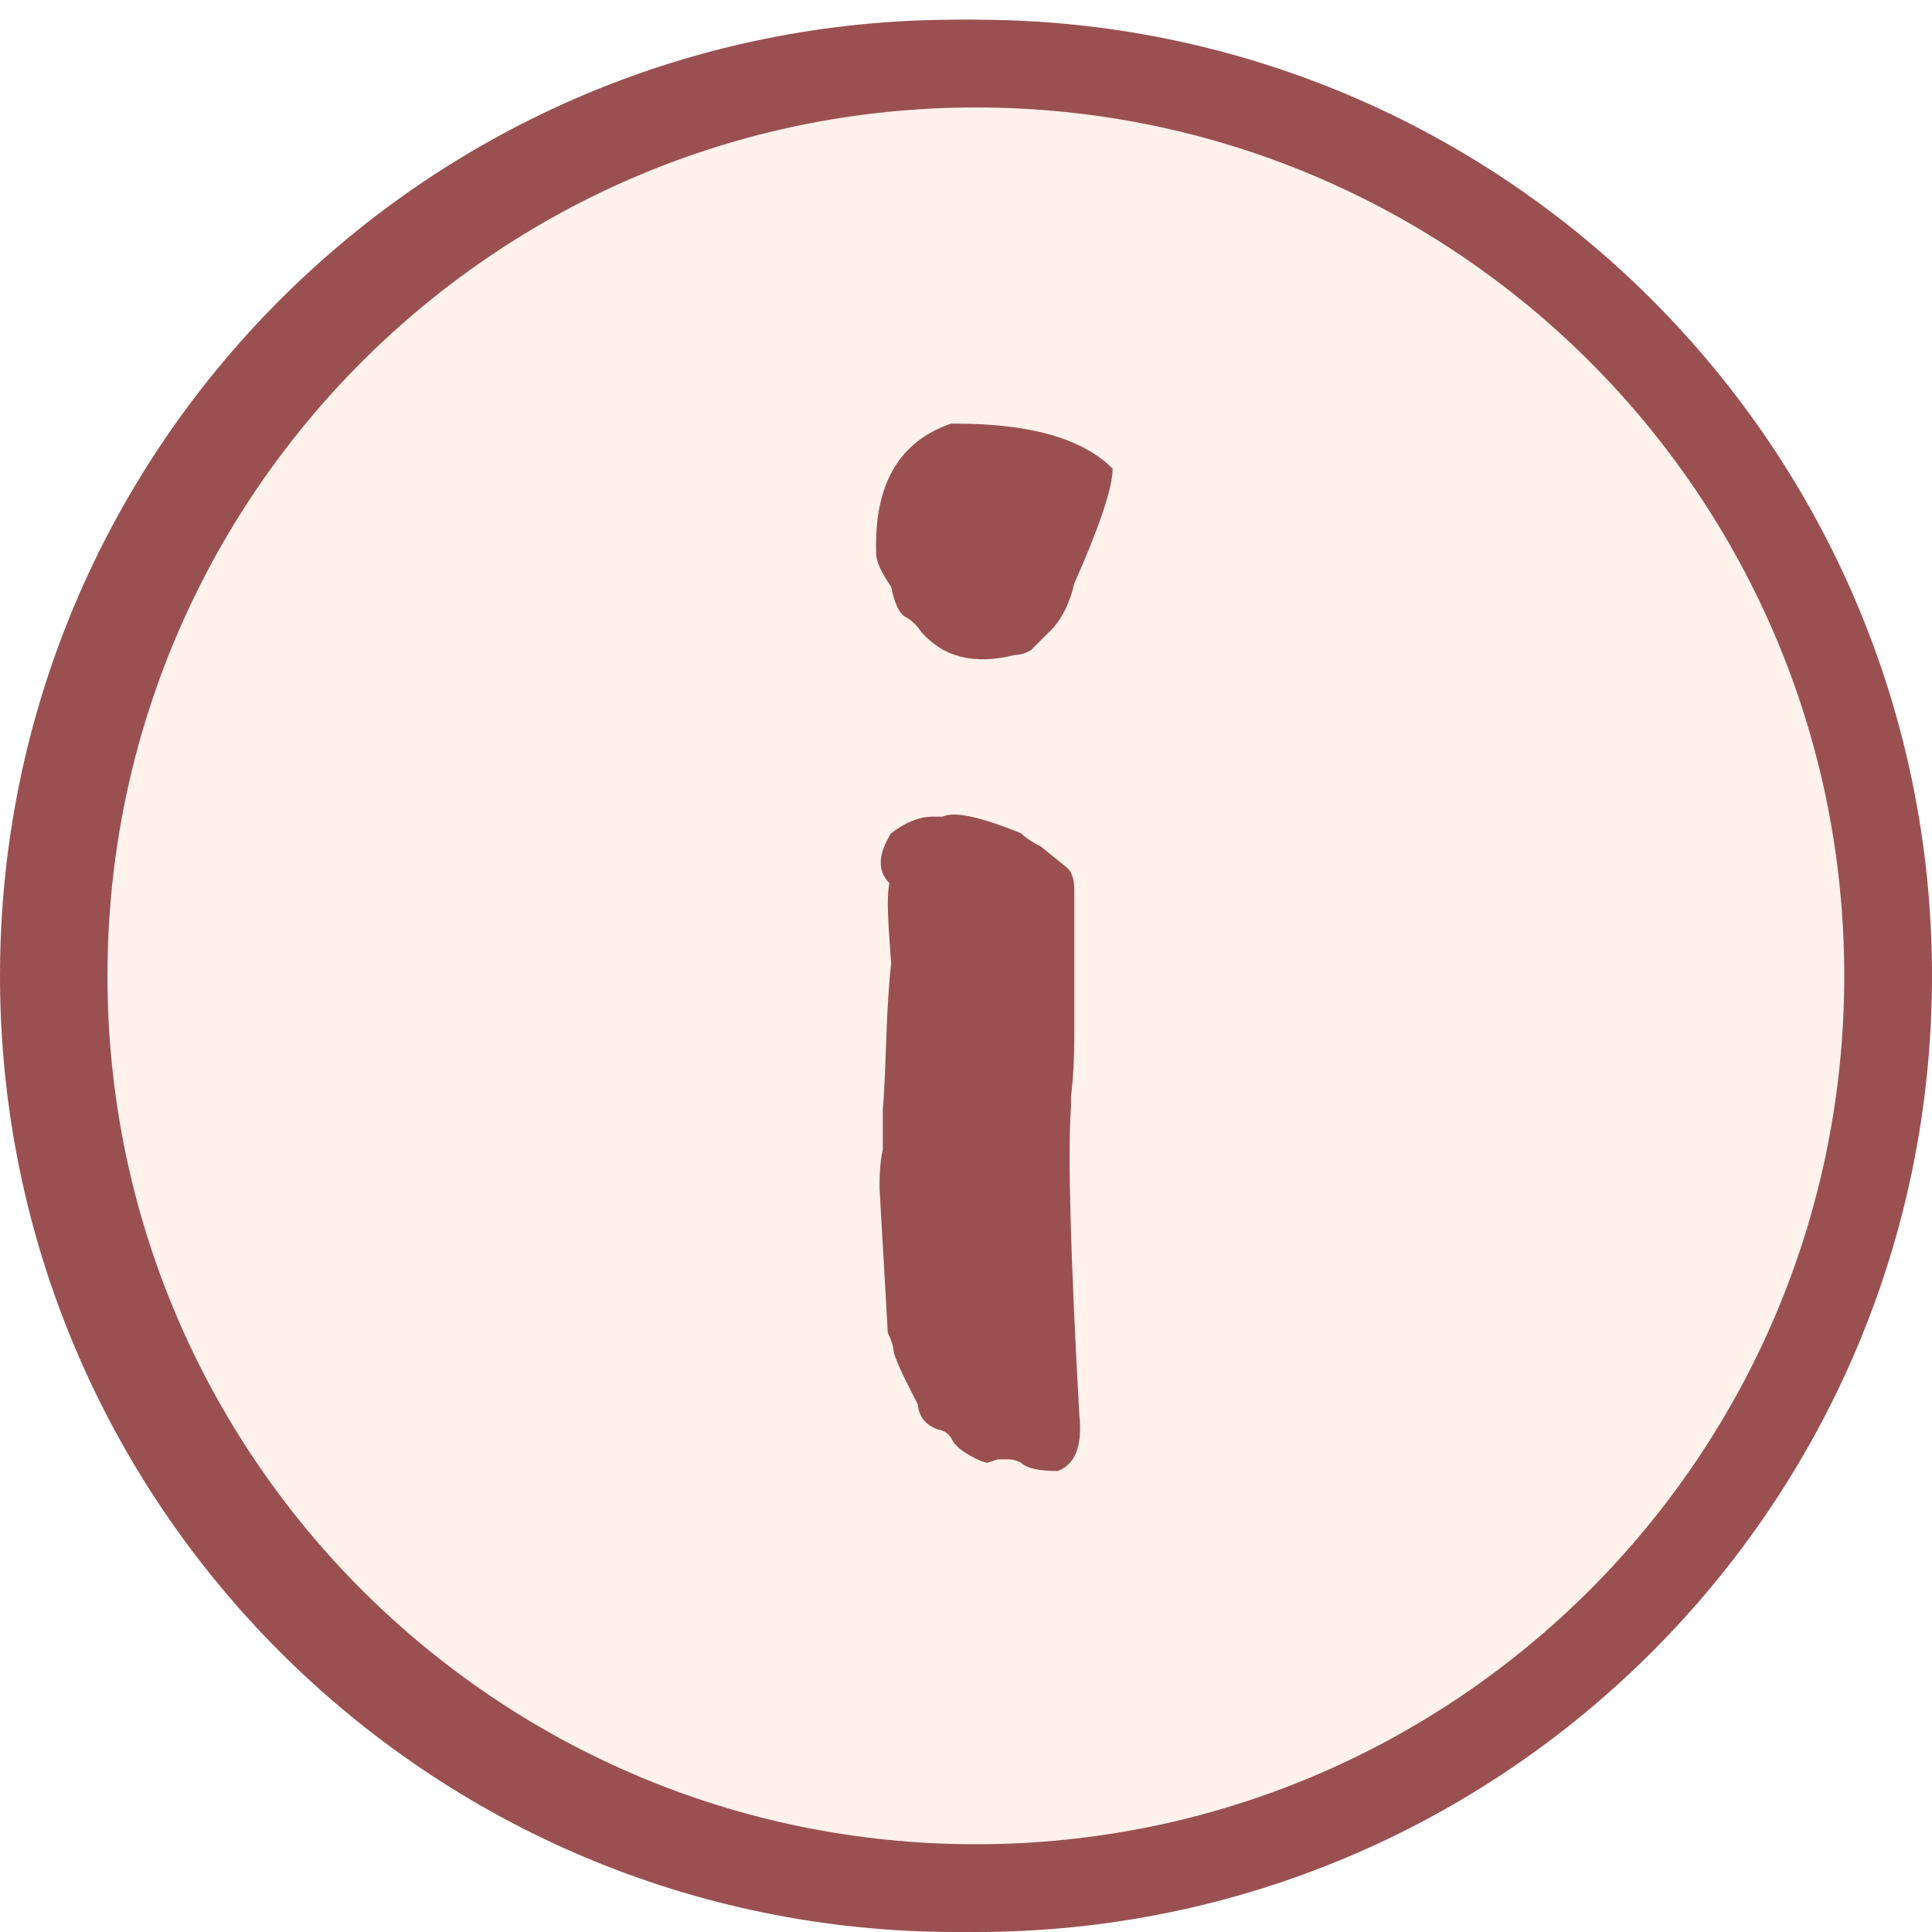
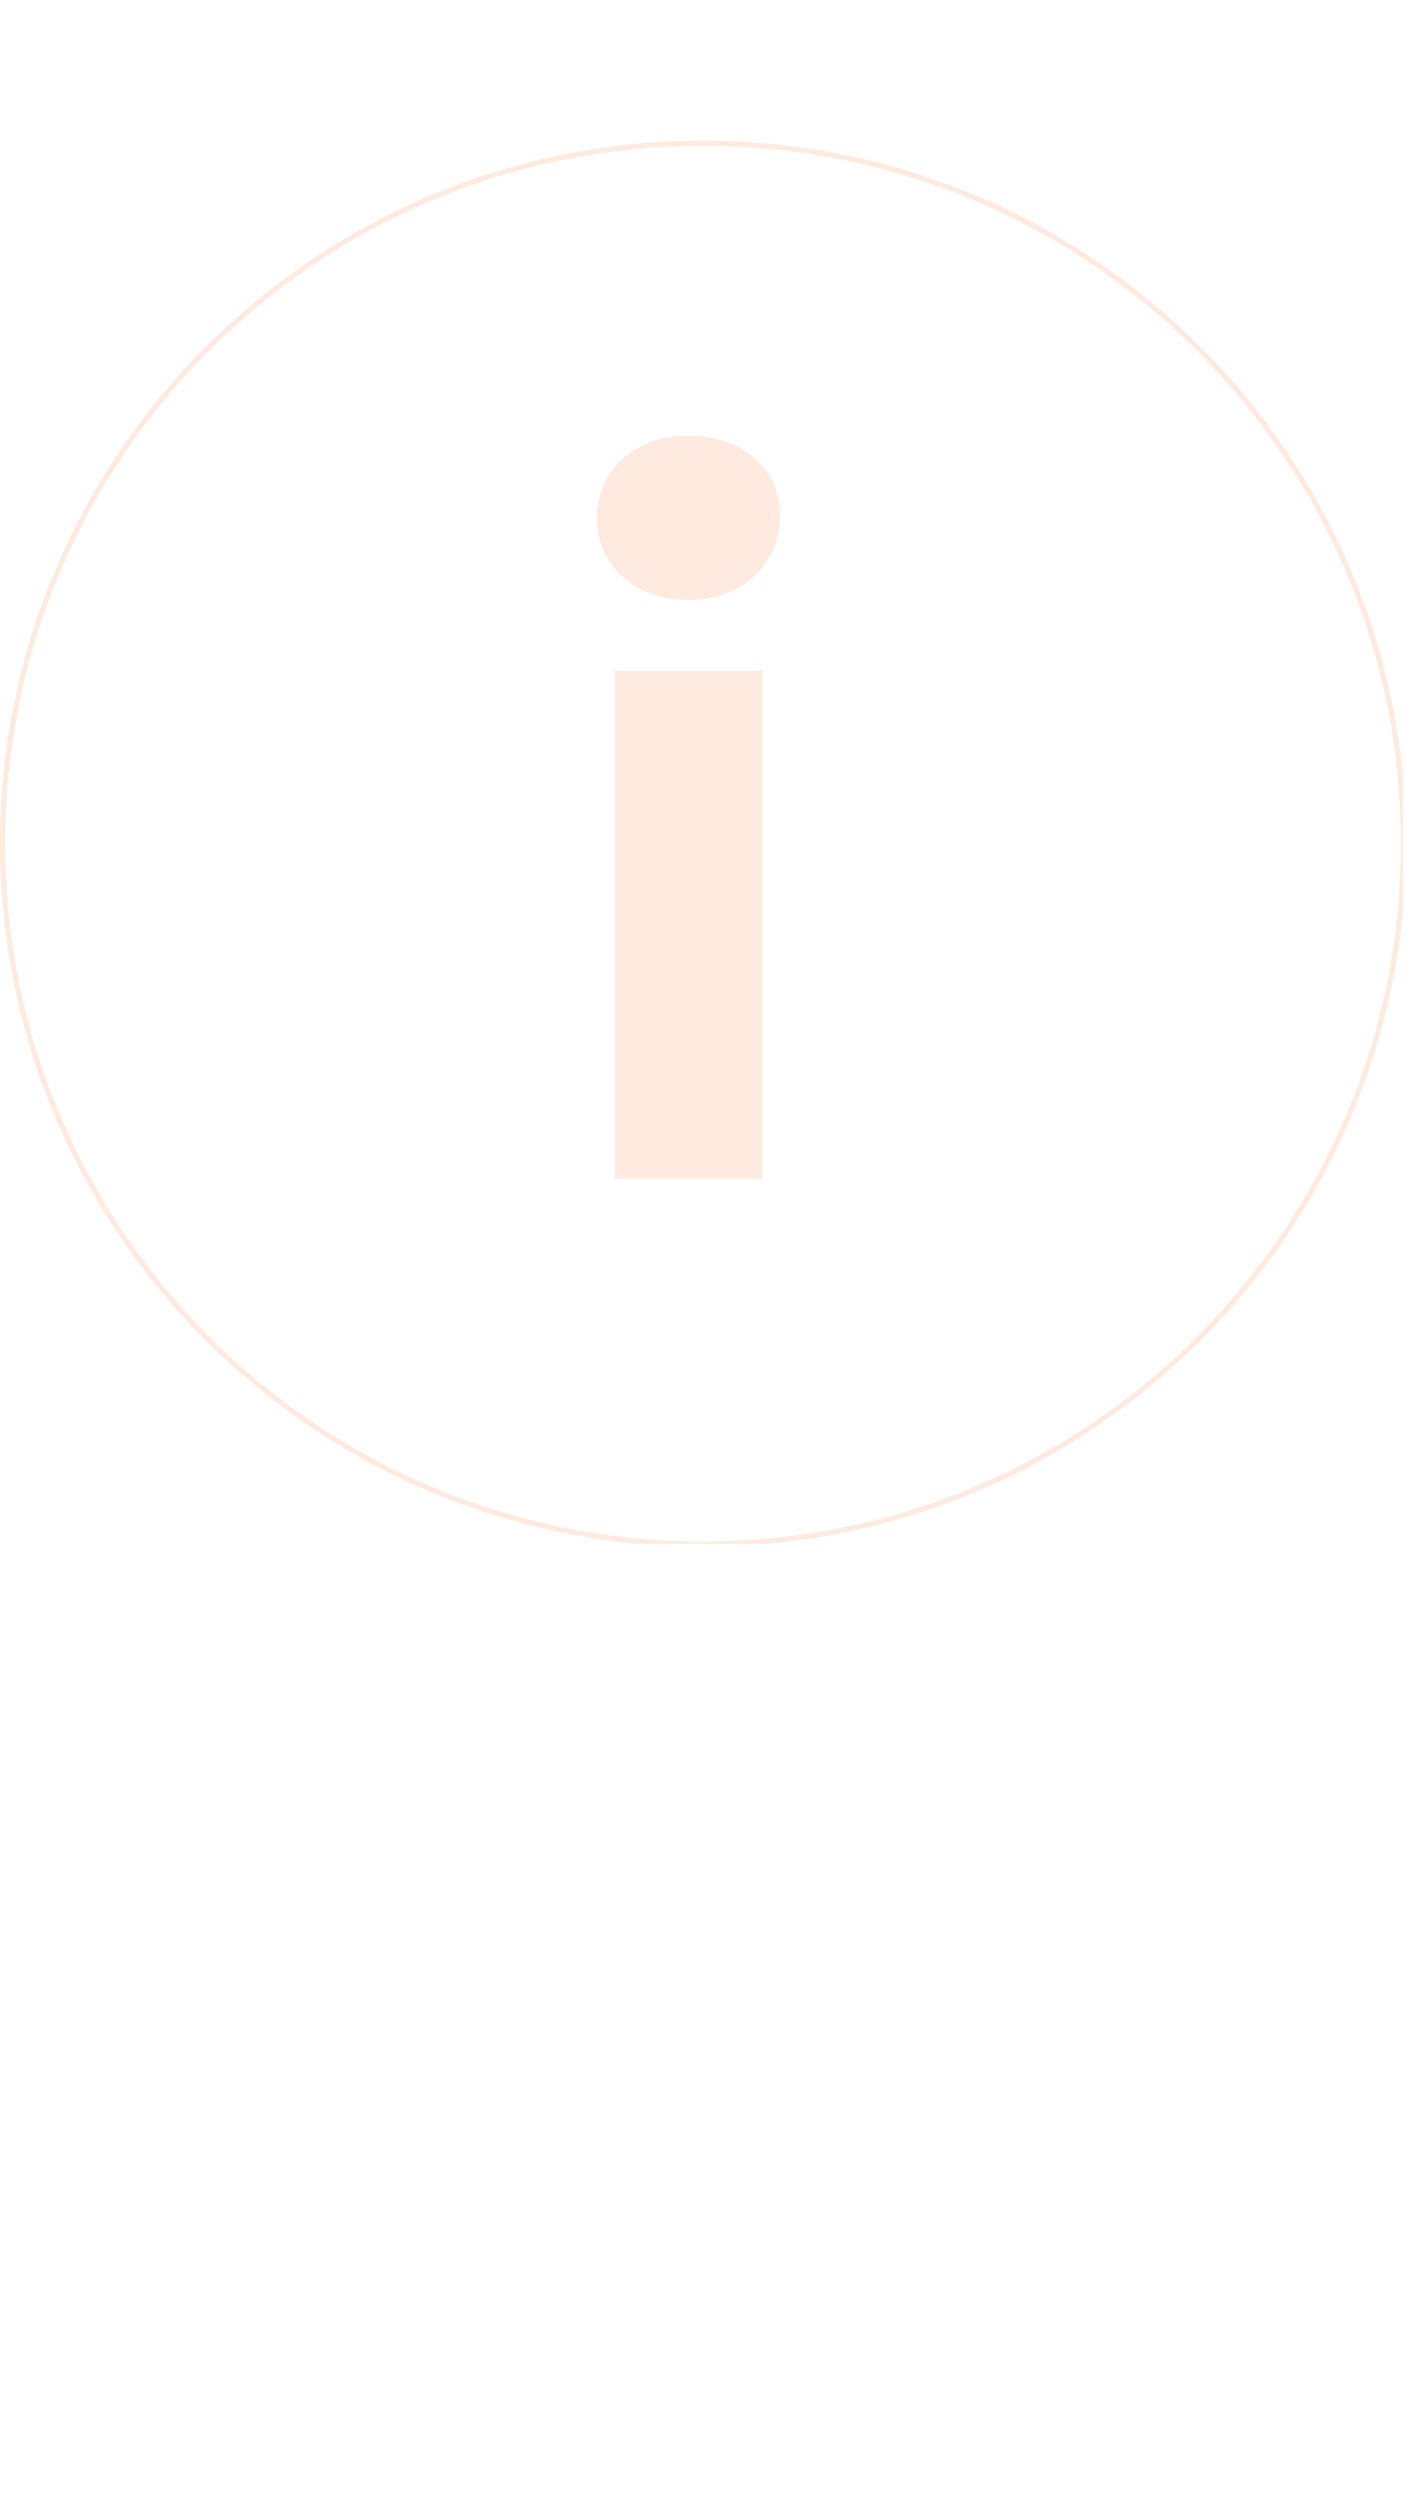
- <svg xmlns="http://www.w3.org/2000/svg" width="1024" zoomAndPan="magnify" viewBox="0 0 768 768" height="1024" preserveAspectRatio="xMidYMid meet" version="1.0">
+ <svg xmlns="http://www.w3.org/2000/svg" width="1080" zoomAndPan="magnify" viewBox="0 0 810 1440" height="1920" preserveAspectRatio="xMidYMid meet" version="1.0">
  <defs>
    <g />
-     <clipPath id="d84fd08538">
-       <path d="M 7.836 7.836 L 768 7.836 L 768 768 L 7.836 768 Z M 7.836 7.836 " clip-rule="nonzero" />
+     <clipPath id="c9f1b1ddfd">
+       <path d="M 0 13 L 808.219 13 L 808.219 821.219 L 0 821.219 Z M 0 13 " clip-rule="nonzero" />
    </clipPath>
-     <clipPath id="db130df2b9">
-       <path d="M 387.918 7.836 C 178.004 7.836 7.836 178.004 7.836 387.918 C 7.836 597.832 178.004 768 387.918 768 C 597.832 768 768 597.832 768 387.918 C 768 178.004 597.832 7.836 387.918 7.836 Z M 387.918 7.836 " clip-rule="nonzero" />
+     <clipPath id="a9de2a163d">
+       <path d="M 404.965 13 C 181.309 13 0 194.309 0 417.965 C 0 641.621 181.309 822.93 404.965 822.93 C 628.621 822.93 809.93 641.621 809.93 417.965 C 809.93 194.309 628.621 13 404.965 13 Z M 404.965 13 " clip-rule="nonzero" />
    </clipPath>
-     <clipPath id="993ade21d5">
-       <path d="M 0.836 0.836 L 761 0.836 L 761 761 L 0.836 761 Z M 0.836 0.836 " clip-rule="nonzero" />
+     <clipPath id="e9ae528769">
+       <rect x="0" width="177" y="0" height="663" />
    </clipPath>
-     <clipPath id="8b89af786b">
-       <path d="M 380.918 0.836 C 171.004 0.836 0.836 171.004 0.836 380.918 C 0.836 590.832 171.004 761 380.918 761 C 590.832 761 761 590.832 761 380.918 C 761 171.004 590.832 0.836 380.918 0.836 Z M 380.918 0.836 " clip-rule="nonzero" />
-     </clipPath>
-     <clipPath id="6c9563ff98">
-       <rect x="0" width="761" y="0" height="761" />
-     </clipPath>
-     <clipPath id="84cdabc0ca">
-       <path d="M 0 7.836 L 760.164 7.836 L 760.164 768 L 0 768 Z M 0 7.836 " clip-rule="nonzero" />
-     </clipPath>
-     <clipPath id="891432ec67">
-       <path d="M 380.082 7.836 C 170.168 7.836 0 178.004 0 387.918 C 0 597.832 170.168 768 380.082 768 C 589.996 768 760.164 597.832 760.164 387.918 C 760.164 178.004 589.996 7.836 380.082 7.836 Z M 380.082 7.836 " clip-rule="nonzero" />
-     </clipPath>
-     <clipPath id="c6b1bdf621">
-       <path d="M 0 0.836 L 760.164 0.836 L 760.164 761 L 0 761 Z M 0 0.836 " clip-rule="nonzero" />
-     </clipPath>
-     <clipPath id="20c5b20e3e">
-       <path d="M 380.082 0.836 C 170.168 0.836 0 171.004 0 380.918 C 0 590.832 170.168 761 380.082 761 C 589.996 761 760.164 590.832 760.164 380.918 C 760.164 171.004 589.996 0.836 380.082 0.836 Z M 380.082 0.836 " clip-rule="nonzero" />
-     </clipPath>
-     <clipPath id="0653c9783f">
-       <rect x="0" width="761" y="0" height="761" />
-     </clipPath>
-     <clipPath id="78c617897c">
-       <path d="M 42.719 42.719 L 733.117 42.719 L 733.117 733.117 L 42.719 733.117 Z M 42.719 42.719 " clip-rule="nonzero" />
-     </clipPath>
-     <clipPath id="e1f297d95d">
-       <path d="M 387.918 42.719 C 197.27 42.719 42.719 197.27 42.719 387.918 C 42.719 578.566 197.27 733.117 387.918 733.117 C 578.566 733.117 733.117 578.566 733.117 387.918 C 733.117 197.27 578.566 42.719 387.918 42.719 Z M 387.918 42.719 " clip-rule="nonzero" />
-     </clipPath>
-     <clipPath id="3b07f960e0">
-       <path d="M 0.719 0.719 L 691.117 0.719 L 691.117 691.117 L 0.719 691.117 Z M 0.719 0.719 " clip-rule="nonzero" />
-     </clipPath>
-     <clipPath id="33862bf981">
-       <path d="M 345.918 0.719 C 155.27 0.719 0.719 155.27 0.719 345.918 C 0.719 536.566 155.27 691.117 345.918 691.117 C 536.566 691.117 691.117 536.566 691.117 345.918 C 691.117 155.27 536.566 0.719 345.918 0.719 Z M 345.918 0.719 " clip-rule="nonzero" />
-     </clipPath>
-     <clipPath id="9dc5284b1b">
-       <rect x="0" width="692" y="0" height="692" />
-     </clipPath>
-     <clipPath id="3feb27318c">
-       <rect x="0" width="158" y="0" height="768" />
+     <clipPath id="794f08dd51">
+       <rect x="0" width="810" y="0" height="836" />
    </clipPath>
  </defs>
-   <g clip-path="url(#d84fd08538)">
-     <g clip-path="url(#db130df2b9)">
-       <g transform="matrix(1, 0, 0, 1, 7, 7)">
-         <g clip-path="url(#6c9563ff98)">
-           <g clip-path="url(#993ade21d5)">
-             <g clip-path="url(#8b89af786b)">
-               <path fill="#9a5051" d="M 0.836 0.836 L 761 0.836 L 761 761 L 0.836 761 Z M 0.836 0.836 " fill-opacity="1" fill-rule="nonzero" />
+   <g transform="matrix(1, 0, 0, 1, 0, 68)">
+     <g clip-path="url(#794f08dd51)">
+       <g clip-path="url(#c9f1b1ddfd)">
+         <g clip-path="url(#a9de2a163d)">
+           <path stroke-linecap="butt" transform="matrix(8.418938, 0, 0, 8.418938, 0.0000182813, 12.99997)" fill="none" stroke-linejoin="miter" d="M 48.102 0 C 21.536 0 -0 21.536 -0 48.102 C -0 74.668 21.536 96.203 48.102 96.203 C 74.668 96.203 96.203 74.668 96.203 48.102 C 96.203 21.536 74.668 0 48.102 0 Z M 48.102 0 " stroke="#ffeadf" stroke-width="0.713" stroke-opacity="1" stroke-miterlimit="4" />
+         </g>
+       </g>
+       <g transform="matrix(1, 0, 0, 1, 309, 92)">
+         <g clip-path="url(#e9ae528769)">
+           <g fill="#ffeadf" fill-opacity="1">
+             <g transform="translate(5.987121, 518.9049)">
+               <g>
+                 <path d="M 39.156 -292.547 L 123.984 -292.547 L 123.984 0 L 39.156 0 Z M 81.562 -333.328 C 65.969 -333.328 53.273 -337.859 43.484 -346.922 C 33.703 -355.984 28.812 -367.223 28.812 -380.641 C 28.812 -394.047 33.703 -405.281 43.484 -414.344 C 53.273 -423.406 65.969 -427.938 81.562 -427.938 C 97.145 -427.938 109.828 -423.586 119.609 -414.891 C 129.398 -406.191 134.297 -395.316 134.297 -382.266 C 134.297 -368.129 129.398 -356.438 119.609 -347.188 C 109.828 -337.945 97.145 -333.328 81.562 -333.328 Z M 81.562 -333.328 " />
+               </g>
            </g>
          </g>
        </g>
      </g>
    </g>
  </g>
-   <g clip-path="url(#84cdabc0ca)">
-     <g clip-path="url(#891432ec67)">
-       <g transform="matrix(1, 0, 0, 1, 0, 7)">
-         <g clip-path="url(#0653c9783f)">
-           <g clip-path="url(#c6b1bdf621)">
-             <g clip-path="url(#20c5b20e3e)">
-               <path fill="#9a5051" d="M 0 0.836 L 760.164 0.836 L 760.164 761 L 0 761 Z M 0 0.836 " fill-opacity="1" fill-rule="nonzero" />
-             </g>
-           </g>
-         </g>
-       </g>
-     </g>
-   </g>
-   <g clip-path="url(#78c617897c)">
-     <g clip-path="url(#e1f297d95d)">
-       <g transform="matrix(1, 0, 0, 1, 42, 42)">
-         <g clip-path="url(#9dc5284b1b)">
-           <g clip-path="url(#3b07f960e0)">
-             <g clip-path="url(#33862bf981)">
-               <path fill="#fef2eb" d="M 0.719 0.719 L 691.117 0.719 L 691.117 691.117 L 0.719 691.117 Z M 0.719 0.719 " fill-opacity="1" fill-rule="nonzero" />
-             </g>
-           </g>
-         </g>
-       </g>
-     </g>
-   </g>
-   <g transform="matrix(1, 0, 0, 1, 313, -0.000000000000057351)">
-     <g clip-path="url(#3feb27318c)">
-       <g fill="#9a5051" fill-opacity="1">
-         <g transform="translate(0.867136, 583.4331)">
-           <g>
-             <path d="M 66.188 -415.031 C 95.758 -415.031 116.504 -409.07 128.422 -397.156 C 128.422 -389.656 123.344 -374.43 113.188 -351.484 C 111.426 -343.984 108.562 -338.023 104.594 -333.609 L 95.984 -325.016 C 93.773 -323.691 91.566 -323.031 89.359 -323.031 C 73.473 -319.051 61.117 -322.141 52.297 -332.297 C 50.523 -334.941 48.426 -336.926 46 -338.25 C 43.57 -339.57 41.695 -343.547 40.375 -350.172 C 36.406 -355.898 34.422 -360.312 34.422 -363.406 C 33.535 -390.758 43.461 -407.969 64.203 -415.031 Z M 60.891 -258.812 C 65.305 -261.02 75.68 -258.816 92.016 -252.203 C 93.773 -250.43 96.422 -248.664 99.953 -246.906 L 110.547 -238.297 C 112.305 -236.535 113.188 -233.664 113.188 -229.688 L 113.188 -171.438 C 113.188 -162.613 112.75 -154.672 111.875 -147.609 L 111.875 -143.641 C 110.539 -125.547 111.641 -84.727 115.172 -21.188 C 116.492 -8.82 113.629 -1.316 106.578 1.328 C 99.066 1.328 94.211 0.223 92.016 -1.984 C 90.242 -2.867 88.695 -3.312 87.375 -3.312 L 82.734 -3.312 L 78.766 -1.984 C 77.441 -1.984 75.016 -2.973 71.484 -4.953 C 67.953 -6.941 65.633 -9.039 64.531 -11.25 C 63.438 -13.457 61.562 -14.781 58.906 -15.219 C 54.051 -16.988 51.406 -20.301 50.969 -25.156 C 44.789 -37.07 41.594 -44.129 41.375 -46.328 C 41.156 -48.535 40.379 -50.961 39.047 -53.609 L 35.75 -111.203 C 35.75 -117.828 36.188 -122.906 37.062 -126.438 L 37.062 -142.312 C 37.508 -147.164 37.953 -156.102 38.391 -169.125 C 38.828 -182.145 39.488 -192.625 40.375 -200.562 C 39.488 -212.039 39.047 -219.766 39.047 -223.734 C 39.047 -227.703 39.27 -230.57 39.719 -232.344 C 34.863 -237.195 35.082 -243.816 40.375 -252.203 C 46.113 -256.609 51.629 -258.812 56.922 -258.812 Z M 60.891 -258.812 " />
-           </g>
-         </g>
-       </g>
-     </g>
-   </g>
</svg>
